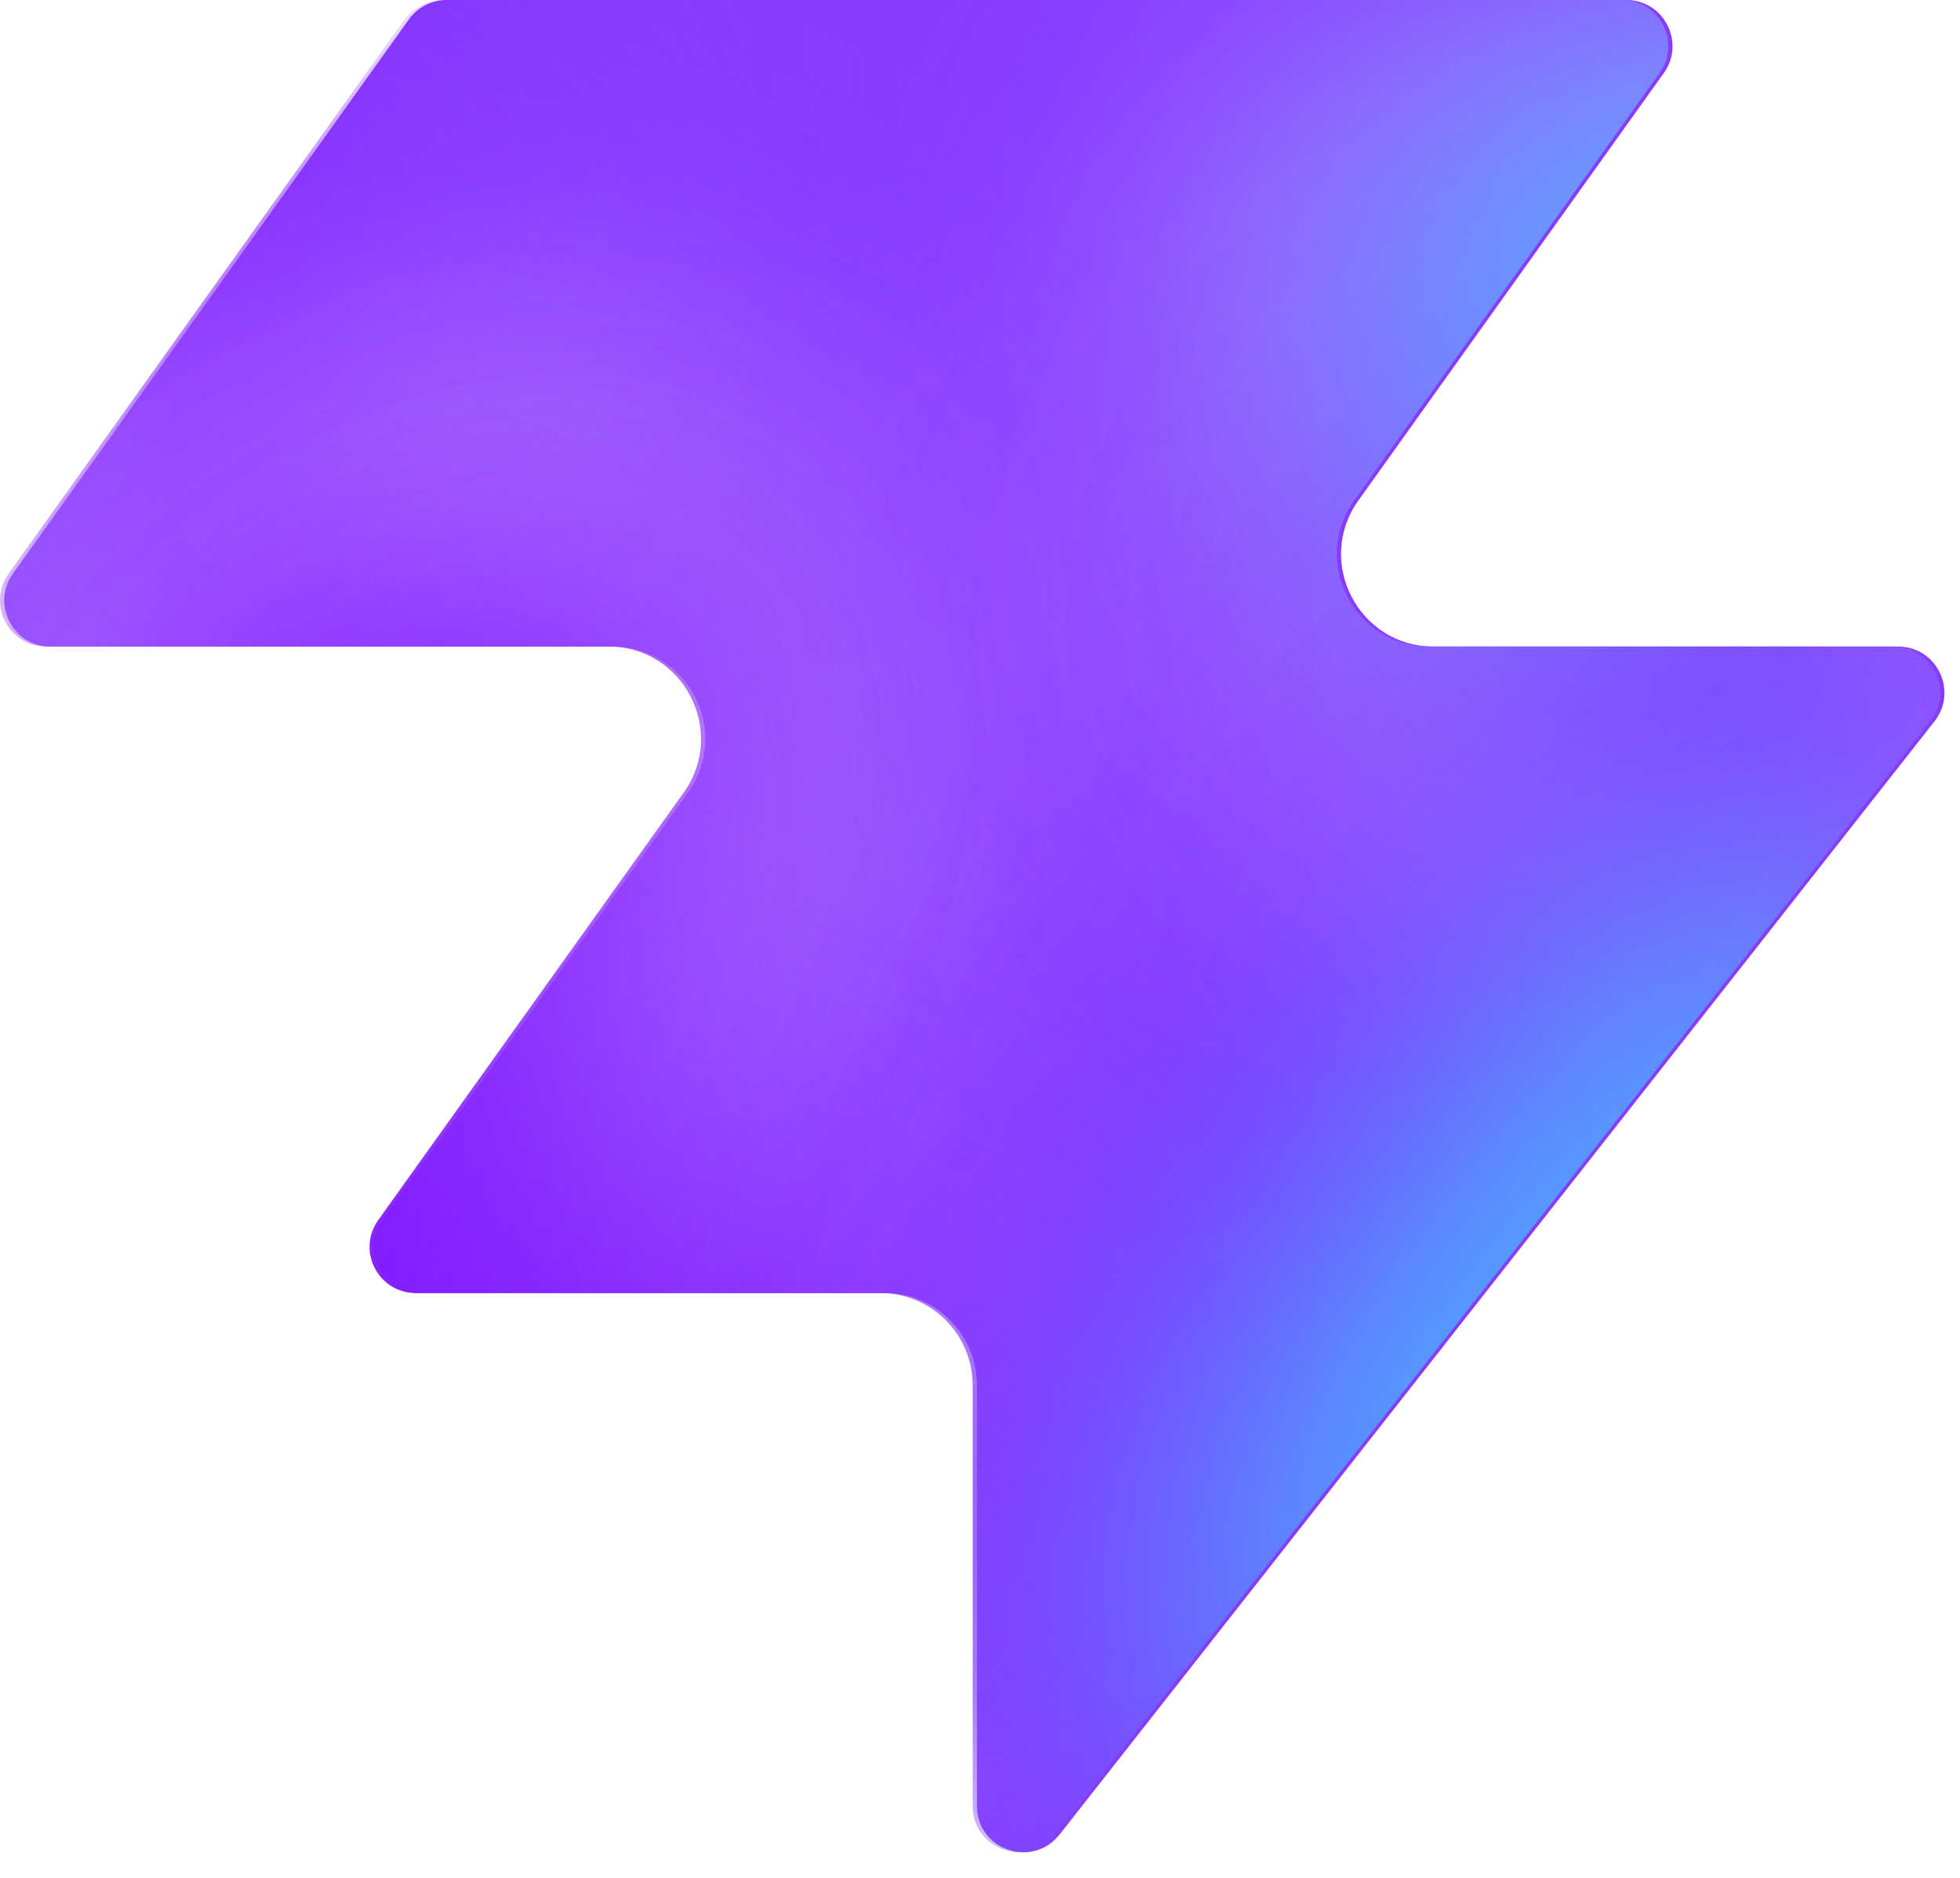
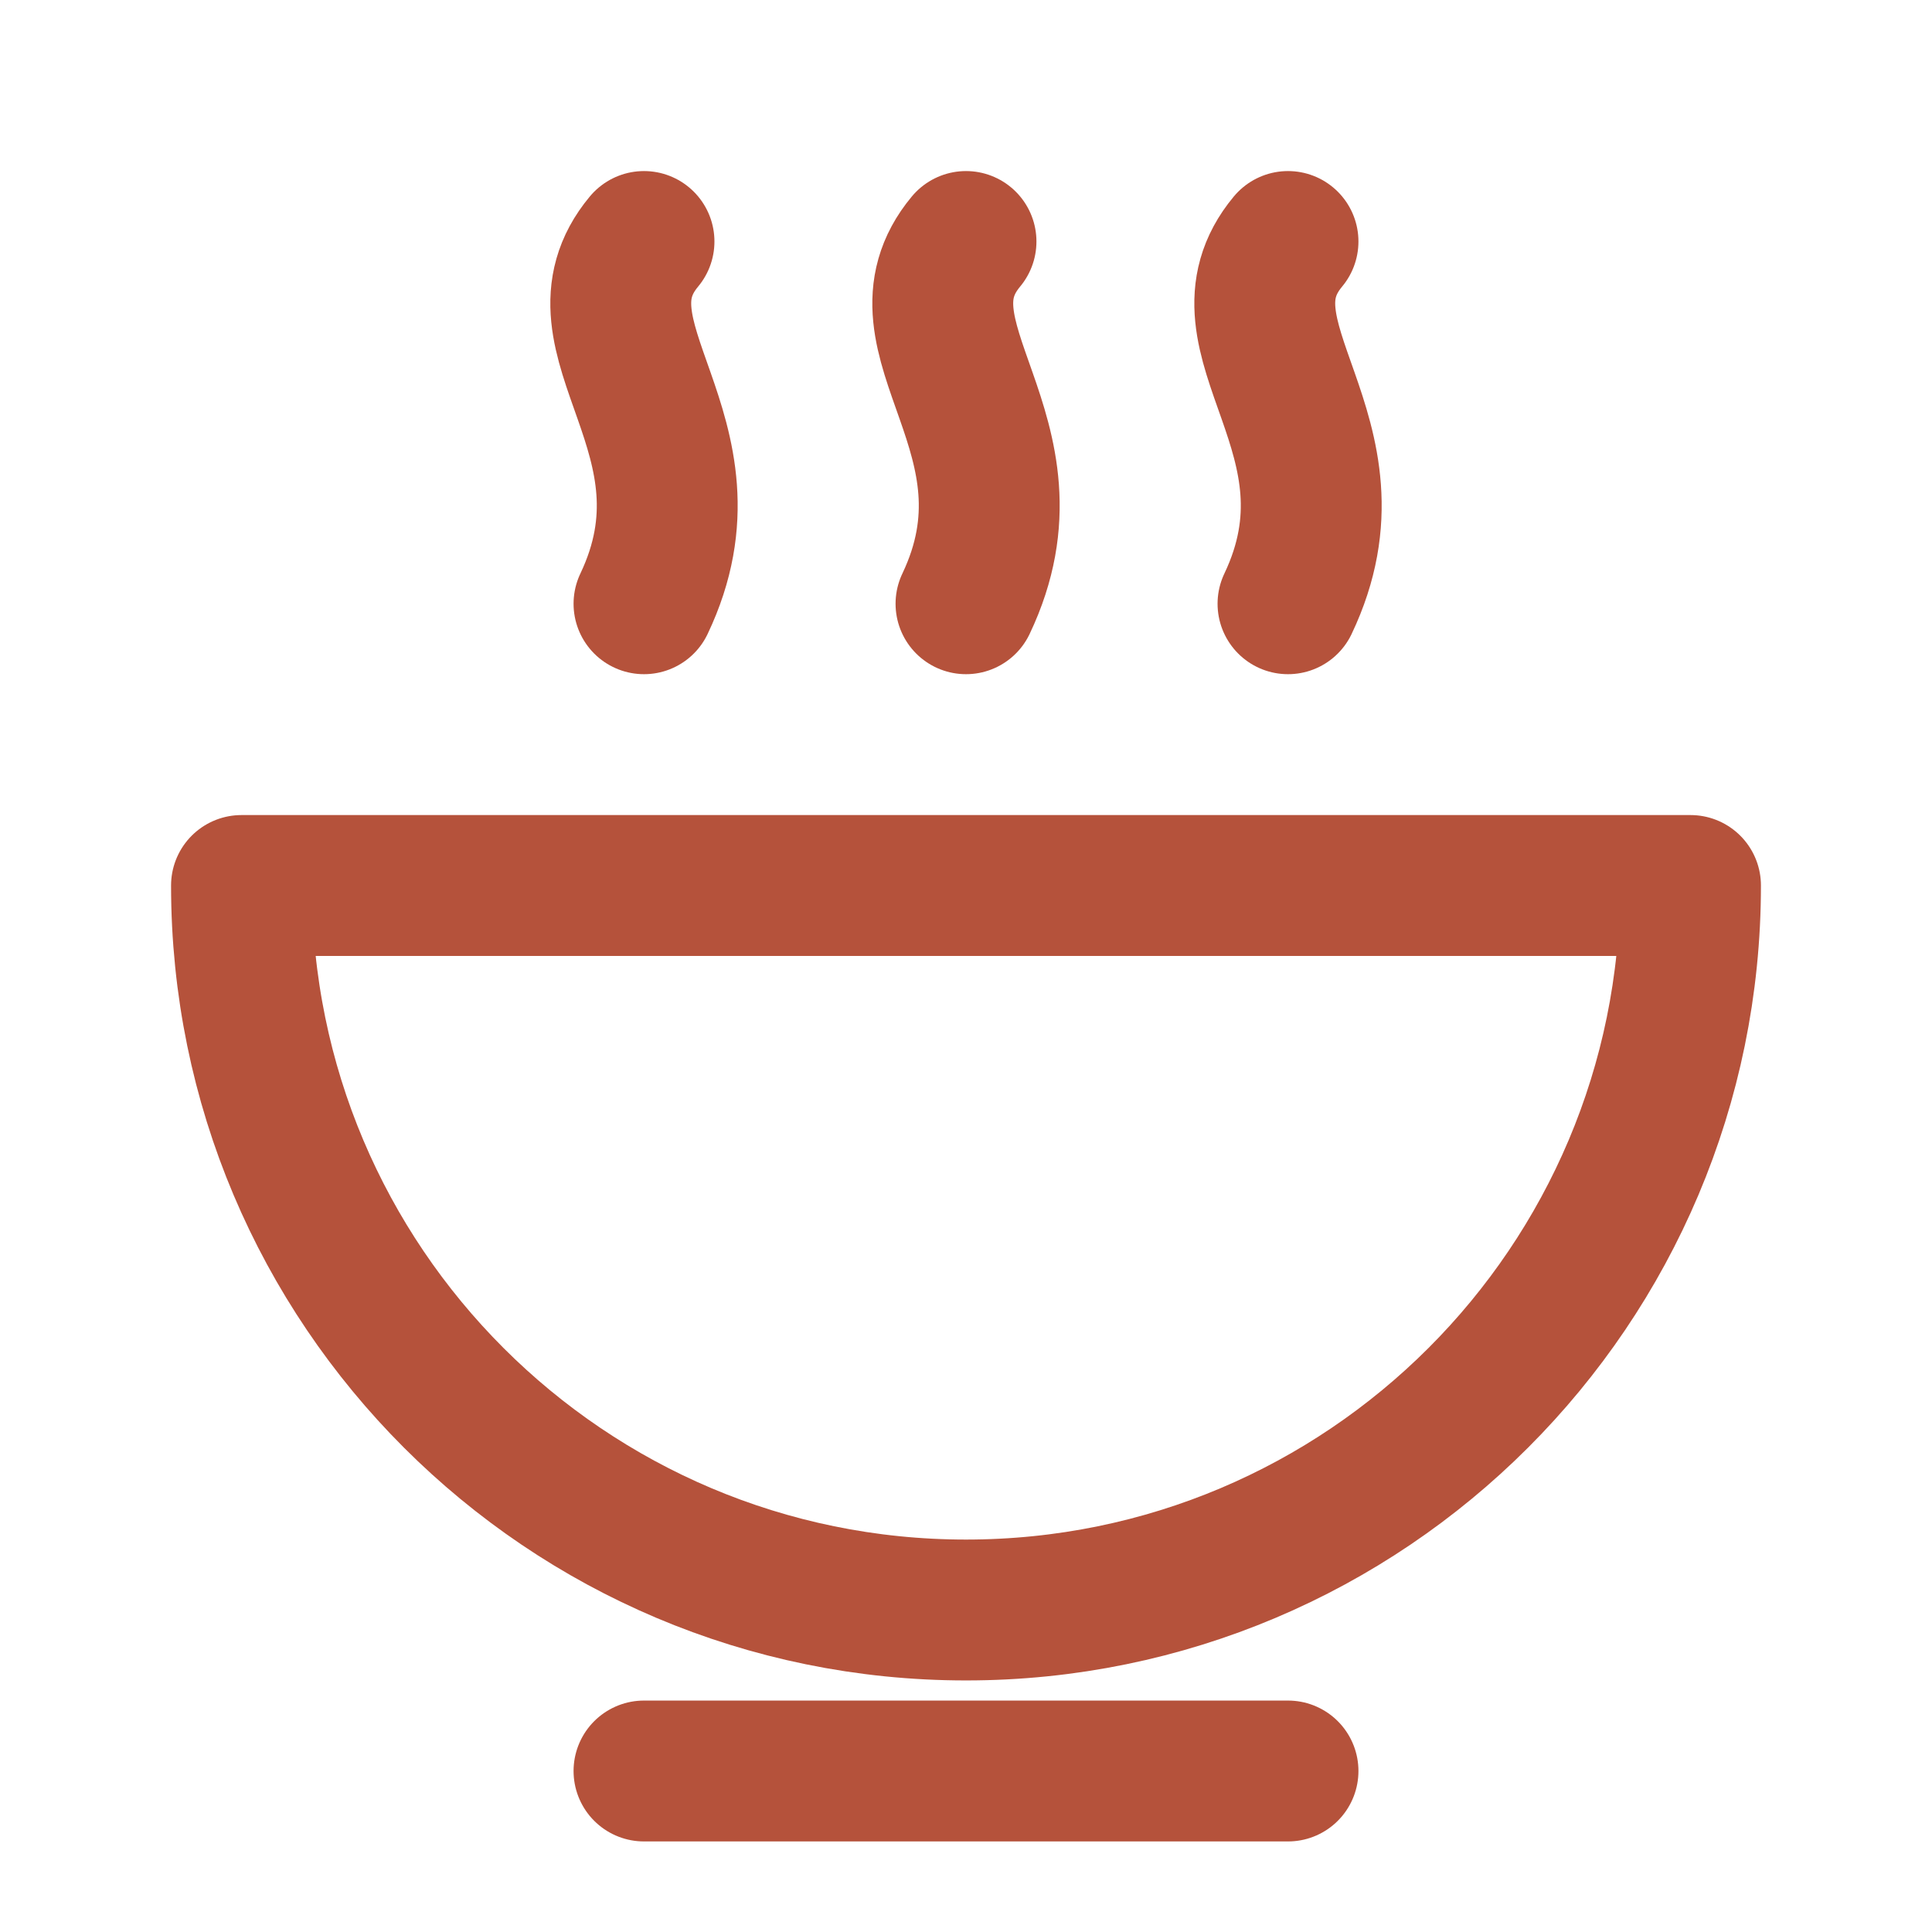
- <svg xmlns="http://www.w3.org/2000/svg" width="48" height="46" fill="none" viewBox="0 0 48 46">
-   <path fill="#863bff" d="M25.946 44.938c-.664.845-2.021.375-2.021-.698V33.937a2.26 2.26 0 0 0-2.262-2.262H10.287c-.92 0-1.456-1.04-.92-1.788l7.48-10.471c1.07-1.497 0-3.578-1.842-3.578H1.237c-.92 0-1.456-1.04-.92-1.788L10.013.474c.214-.297.556-.474.92-.474h28.894c.92 0 1.456 1.04.92 1.788l-7.48 10.471c-1.07 1.498 0 3.579 1.842 3.579h11.377c.943 0 1.473 1.088.89 1.83L25.947 44.94z" style="fill:#863bff;fill:color(display-p3 .525 .23 1);fill-opacity:1" />
-   <mask id="a" width="48" height="46" x="0" y="0" maskUnits="userSpaceOnUse" style="mask-type:alpha">
-     <path fill="#000" d="M25.842 44.938c-.664.844-2.021.375-2.021-.698V33.937a2.26 2.26 0 0 0-2.262-2.262H10.183c-.92 0-1.456-1.04-.92-1.788l7.48-10.471c1.07-1.498 0-3.579-1.842-3.579H1.133c-.92 0-1.456-1.04-.92-1.787L9.91.473c.214-.297.556-.474.92-.474h28.894c.92 0 1.456 1.04.92 1.788l-7.48 10.471c-1.07 1.498 0 3.578 1.842 3.578h11.377c.943 0 1.473 1.088.89 1.832L25.843 44.94z" style="fill:#000;fill-opacity:1" />
-   </mask>
-   <g mask="url(#a)">
-     <g filter="url(#b)">
-       <ellipse cx="5.508" cy="14.704" fill="#ede6ff" rx="5.508" ry="14.704" style="fill:#ede6ff;fill:color(display-p3 .927 .903 1);fill-opacity:1" transform="matrix(.00324 1 1 -.00324 -4.47 31.516)" />
-     </g>
-     <g filter="url(#c)">
-       <ellipse cx="10.399" cy="29.851" fill="#ede6ff" rx="10.399" ry="29.851" style="fill:#ede6ff;fill:color(display-p3 .927 .903 1);fill-opacity:1" transform="matrix(.00324 1 1 -.00324 -39.328 7.883)" />
-     </g>
-     <g filter="url(#d)">
-       <ellipse cx="5.508" cy="30.487" fill="#7e14ff" rx="5.508" ry="30.487" style="fill:#7e14ff;fill:color(display-p3 .492 .077 1);fill-opacity:1" transform="rotate(89.814 -25.913 -14.639)scale(1 -1)" />
-     </g>
-     <g filter="url(#e)">
-       <ellipse cx="5.508" cy="30.599" fill="#7e14ff" rx="5.508" ry="30.599" style="fill:#7e14ff;fill:color(display-p3 .492 .077 1);fill-opacity:1" transform="rotate(89.814 -32.644 -3.334)scale(1 -1)" />
-     </g>
-     <g filter="url(#f)">
-       <ellipse cx="5.508" cy="30.599" fill="#7e14ff" rx="5.508" ry="30.599" style="fill:#7e14ff;fill:color(display-p3 .492 .077 1);fill-opacity:1" transform="matrix(.00324 1 1 -.00324 -34.34 30.47)" />
-     </g>
-     <g filter="url(#g)">
-       <ellipse cx="14.072" cy="22.078" fill="#ede6ff" rx="14.072" ry="22.078" style="fill:#ede6ff;fill:color(display-p3 .927 .903 1);fill-opacity:1" transform="rotate(93.35 24.506 48.493)scale(-1 1)" />
-     </g>
-     <g filter="url(#h)">
-       <ellipse cx="3.47" cy="21.501" fill="#7e14ff" rx="3.47" ry="21.501" style="fill:#7e14ff;fill:color(display-p3 .492 .077 1);fill-opacity:1" transform="rotate(89.009 28.708 47.59)scale(-1 1)" />
-     </g>
-     <g filter="url(#i)">
-       <ellipse cx="3.47" cy="21.501" fill="#7e14ff" rx="3.47" ry="21.501" style="fill:#7e14ff;fill:color(display-p3 .492 .077 1);fill-opacity:1" transform="rotate(89.009 28.708 47.59)scale(-1 1)" />
-     </g>
-     <g filter="url(#j)">
-       <ellipse cx=".387" cy="8.972" fill="#7e14ff" rx="4.407" ry="29.108" style="fill:#7e14ff;fill:color(display-p3 .492 .077 1);fill-opacity:1" transform="rotate(39.51 .387 8.972)" />
-     </g>
-     <g filter="url(#k)">
-       <ellipse cx="47.523" cy="-6.092" fill="#7e14ff" rx="4.407" ry="29.108" style="fill:#7e14ff;fill:color(display-p3 .492 .077 1);fill-opacity:1" transform="rotate(37.892 47.523 -6.092)" />
-     </g>
-     <g filter="url(#l)">
-       <ellipse cx="41.412" cy="6.333" fill="#47bfff" rx="5.971" ry="9.665" style="fill:#47bfff;fill:color(display-p3 .28 .748 1);fill-opacity:1" transform="rotate(37.892 41.412 6.333)" />
-     </g>
-     <g filter="url(#m)">
-       <ellipse cx="-1.879" cy="38.332" fill="#7e14ff" rx="4.407" ry="29.108" style="fill:#7e14ff;fill:color(display-p3 .492 .077 1);fill-opacity:1" transform="rotate(37.892 -1.88 38.332)" />
-     </g>
-     <g filter="url(#n)">
-       <ellipse cx="-1.879" cy="38.332" fill="#7e14ff" rx="4.407" ry="29.108" style="fill:#7e14ff;fill:color(display-p3 .492 .077 1);fill-opacity:1" transform="rotate(37.892 -1.88 38.332)" />
-     </g>
-     <g filter="url(#o)">
-       <ellipse cx="35.651" cy="29.907" fill="#7e14ff" rx="4.407" ry="29.108" style="fill:#7e14ff;fill:color(display-p3 .492 .077 1);fill-opacity:1" transform="rotate(37.892 35.651 29.907)" />
-     </g>
-     <g filter="url(#p)">
-       <ellipse cx="38.418" cy="32.4" fill="#47bfff" rx="5.971" ry="15.297" style="fill:#47bfff;fill:color(display-p3 .28 .748 1);fill-opacity:1" transform="rotate(37.892 38.418 32.4)" />
-     </g>
-   </g>
-   <defs>
-     <filter id="b" width="60.045" height="41.654" x="-19.77" y="16.149" color-interpolation-filters="sRGB" filterUnits="userSpaceOnUse">
-       <feFlood flood-opacity="0" result="BackgroundImageFix" />
-       <feBlend in="SourceGraphic" in2="BackgroundImageFix" result="shape" />
-       <feGaussianBlur result="effect1_foregroundBlur_2002_17158" stdDeviation="7.659" />
-     </filter>
-     <filter id="c" width="90.34" height="51.437" x="-54.613" y="-7.533" color-interpolation-filters="sRGB" filterUnits="userSpaceOnUse">
-       <feFlood flood-opacity="0" result="BackgroundImageFix" />
-       <feBlend in="SourceGraphic" in2="BackgroundImageFix" result="shape" />
-       <feGaussianBlur result="effect1_foregroundBlur_2002_17158" stdDeviation="7.659" />
-     </filter>
-     <filter id="d" width="79.355" height="29.4" x="-49.64" y="2.03" color-interpolation-filters="sRGB" filterUnits="userSpaceOnUse">
-       <feFlood flood-opacity="0" result="BackgroundImageFix" />
-       <feBlend in="SourceGraphic" in2="BackgroundImageFix" result="shape" />
-       <feGaussianBlur result="effect1_foregroundBlur_2002_17158" stdDeviation="4.596" />
-     </filter>
-     <filter id="e" width="79.579" height="29.4" x="-45.045" y="20.029" color-interpolation-filters="sRGB" filterUnits="userSpaceOnUse">
-       <feFlood flood-opacity="0" result="BackgroundImageFix" />
-       <feBlend in="SourceGraphic" in2="BackgroundImageFix" result="shape" />
-       <feGaussianBlur result="effect1_foregroundBlur_2002_17158" stdDeviation="4.596" />
-     </filter>
-     <filter id="f" width="79.579" height="29.4" x="-43.513" y="21.178" color-interpolation-filters="sRGB" filterUnits="userSpaceOnUse">
-       <feFlood flood-opacity="0" result="BackgroundImageFix" />
-       <feBlend in="SourceGraphic" in2="BackgroundImageFix" result="shape" />
-       <feGaussianBlur result="effect1_foregroundBlur_2002_17158" stdDeviation="4.596" />
-     </filter>
-     <filter id="g" width="74.749" height="58.852" x="15.756" y="-17.901" color-interpolation-filters="sRGB" filterUnits="userSpaceOnUse">
-       <feFlood flood-opacity="0" result="BackgroundImageFix" />
-       <feBlend in="SourceGraphic" in2="BackgroundImageFix" result="shape" />
-       <feGaussianBlur result="effect1_foregroundBlur_2002_17158" stdDeviation="7.659" />
-     </filter>
-     <filter id="h" width="61.377" height="25.362" x="23.548" y="2.284" color-interpolation-filters="sRGB" filterUnits="userSpaceOnUse">
-       <feFlood flood-opacity="0" result="BackgroundImageFix" />
-       <feBlend in="SourceGraphic" in2="BackgroundImageFix" result="shape" />
-       <feGaussianBlur result="effect1_foregroundBlur_2002_17158" stdDeviation="4.596" />
-     </filter>
-     <filter id="i" width="61.377" height="25.362" x="23.548" y="2.284" color-interpolation-filters="sRGB" filterUnits="userSpaceOnUse">
-       <feFlood flood-opacity="0" result="BackgroundImageFix" />
-       <feBlend in="SourceGraphic" in2="BackgroundImageFix" result="shape" />
-       <feGaussianBlur result="effect1_foregroundBlur_2002_17158" stdDeviation="4.596" />
-     </filter>
-     <filter id="j" width="56.045" height="63.649" x="-27.636" y="-22.853" color-interpolation-filters="sRGB" filterUnits="userSpaceOnUse">
-       <feFlood flood-opacity="0" result="BackgroundImageFix" />
-       <feBlend in="SourceGraphic" in2="BackgroundImageFix" result="shape" />
-       <feGaussianBlur result="effect1_foregroundBlur_2002_17158" stdDeviation="4.596" />
-     </filter>
-     <filter id="k" width="54.814" height="64.646" x="20.116" y="-38.415" color-interpolation-filters="sRGB" filterUnits="userSpaceOnUse">
-       <feFlood flood-opacity="0" result="BackgroundImageFix" />
-       <feBlend in="SourceGraphic" in2="BackgroundImageFix" result="shape" />
-       <feGaussianBlur result="effect1_foregroundBlur_2002_17158" stdDeviation="4.596" />
-     </filter>
-     <filter id="l" width="33.541" height="35.313" x="24.641" y="-11.323" color-interpolation-filters="sRGB" filterUnits="userSpaceOnUse">
-       <feFlood flood-opacity="0" result="BackgroundImageFix" />
-       <feBlend in="SourceGraphic" in2="BackgroundImageFix" result="shape" />
-       <feGaussianBlur result="effect1_foregroundBlur_2002_17158" stdDeviation="4.596" />
-     </filter>
-     <filter id="m" width="54.814" height="64.646" x="-29.286" y="6.009" color-interpolation-filters="sRGB" filterUnits="userSpaceOnUse">
-       <feFlood flood-opacity="0" result="BackgroundImageFix" />
-       <feBlend in="SourceGraphic" in2="BackgroundImageFix" result="shape" />
-       <feGaussianBlur result="effect1_foregroundBlur_2002_17158" stdDeviation="4.596" />
-     </filter>
-     <filter id="n" width="54.814" height="64.646" x="-29.286" y="6.009" color-interpolation-filters="sRGB" filterUnits="userSpaceOnUse">
-       <feFlood flood-opacity="0" result="BackgroundImageFix" />
-       <feBlend in="SourceGraphic" in2="BackgroundImageFix" result="shape" />
-       <feGaussianBlur result="effect1_foregroundBlur_2002_17158" stdDeviation="4.596" />
-     </filter>
-     <filter id="o" width="54.814" height="64.646" x="8.244" y="-2.416" color-interpolation-filters="sRGB" filterUnits="userSpaceOnUse">
-       <feFlood flood-opacity="0" result="BackgroundImageFix" />
-       <feBlend in="SourceGraphic" in2="BackgroundImageFix" result="shape" />
-       <feGaussianBlur result="effect1_foregroundBlur_2002_17158" stdDeviation="4.596" />
-     </filter>
-     <filter id="p" width="39.409" height="43.623" x="18.713" y="10.588" color-interpolation-filters="sRGB" filterUnits="userSpaceOnUse">
-       <feFlood flood-opacity="0" result="BackgroundImageFix" />
-       <feBlend in="SourceGraphic" in2="BackgroundImageFix" result="shape" />
-       <feGaussianBlur result="effect1_foregroundBlur_2002_17158" stdDeviation="4.596" />
-     </filter>
-   </defs>
+ <svg xmlns="http://www.w3.org/2000/svg" viewBox="0 0 24 24" fill="none" stroke="#b5523b" stroke-width="1.75" stroke-linecap="round" stroke-linejoin="round">
+   <path d="M3 11h18a9 9 0 0 1-18 0Z" />
+   <path d="M8 22h8" />
+   <path d="M8 3c-1 1.2 1 2.4 0 4.5" />
+   <path d="M12 3c-1 1.2 1 2.4 0 4.5" />
+   <path d="M16 3c-1 1.2 1 2.4 0 4.5" />
</svg>
